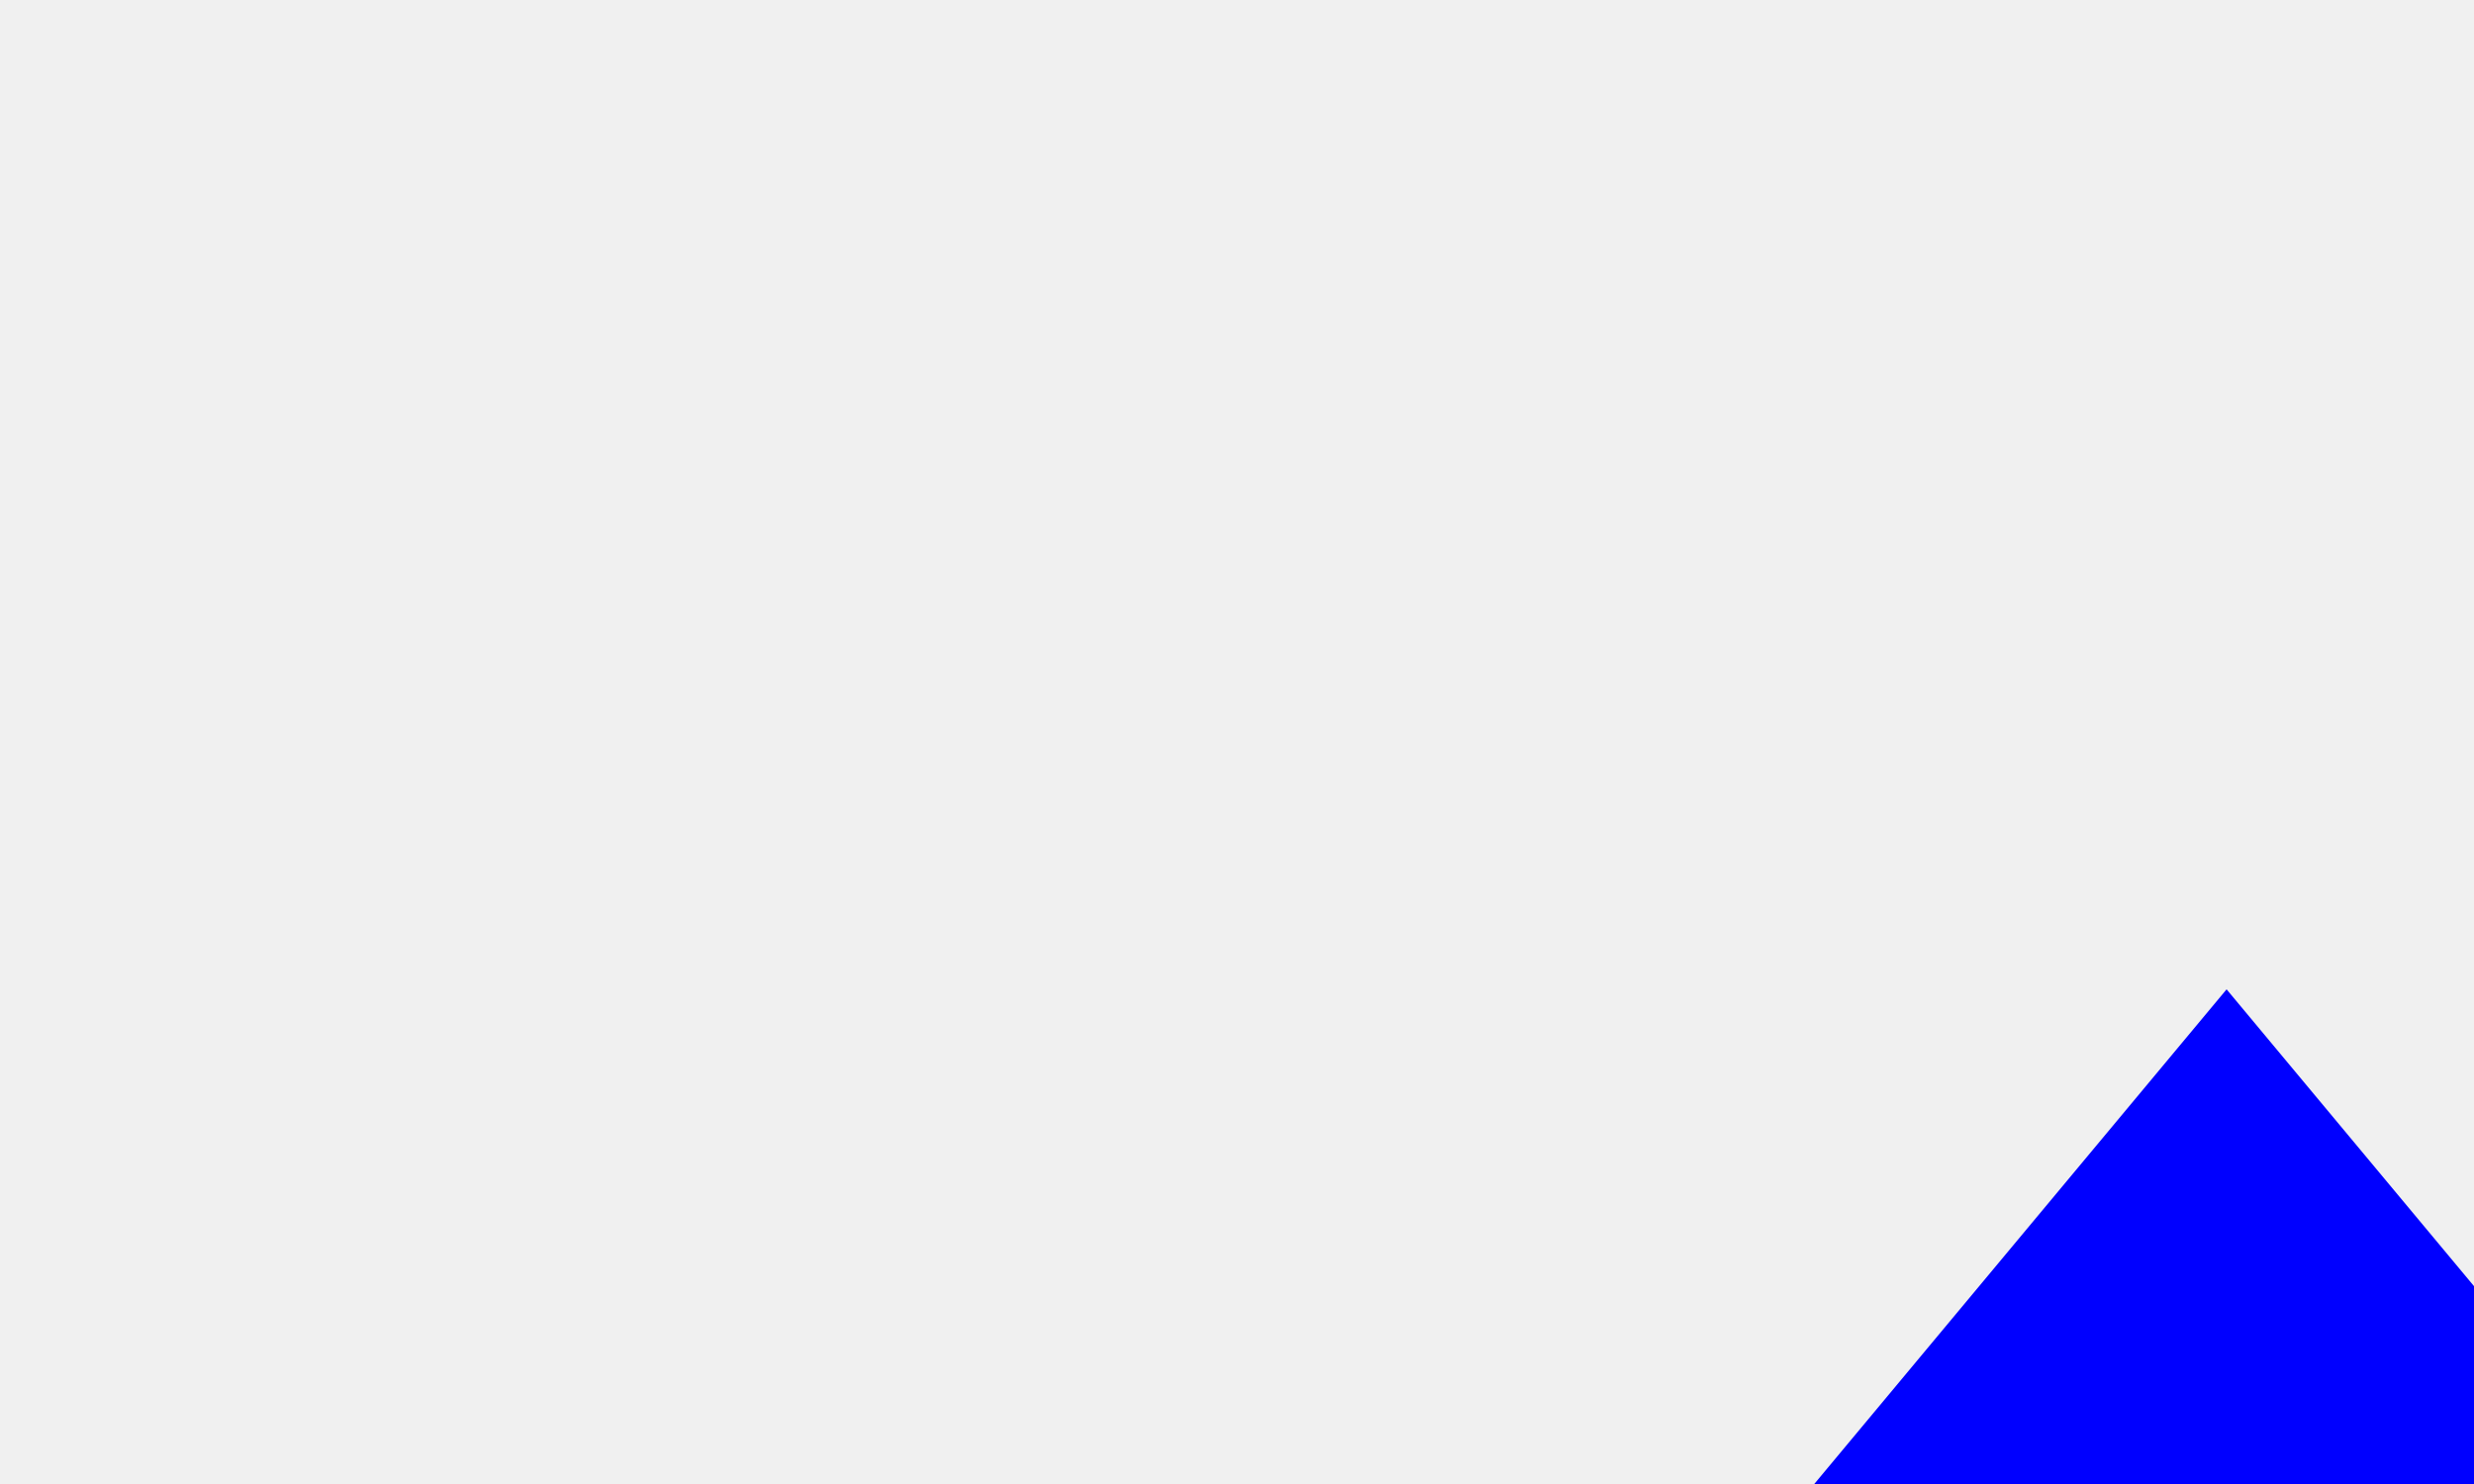
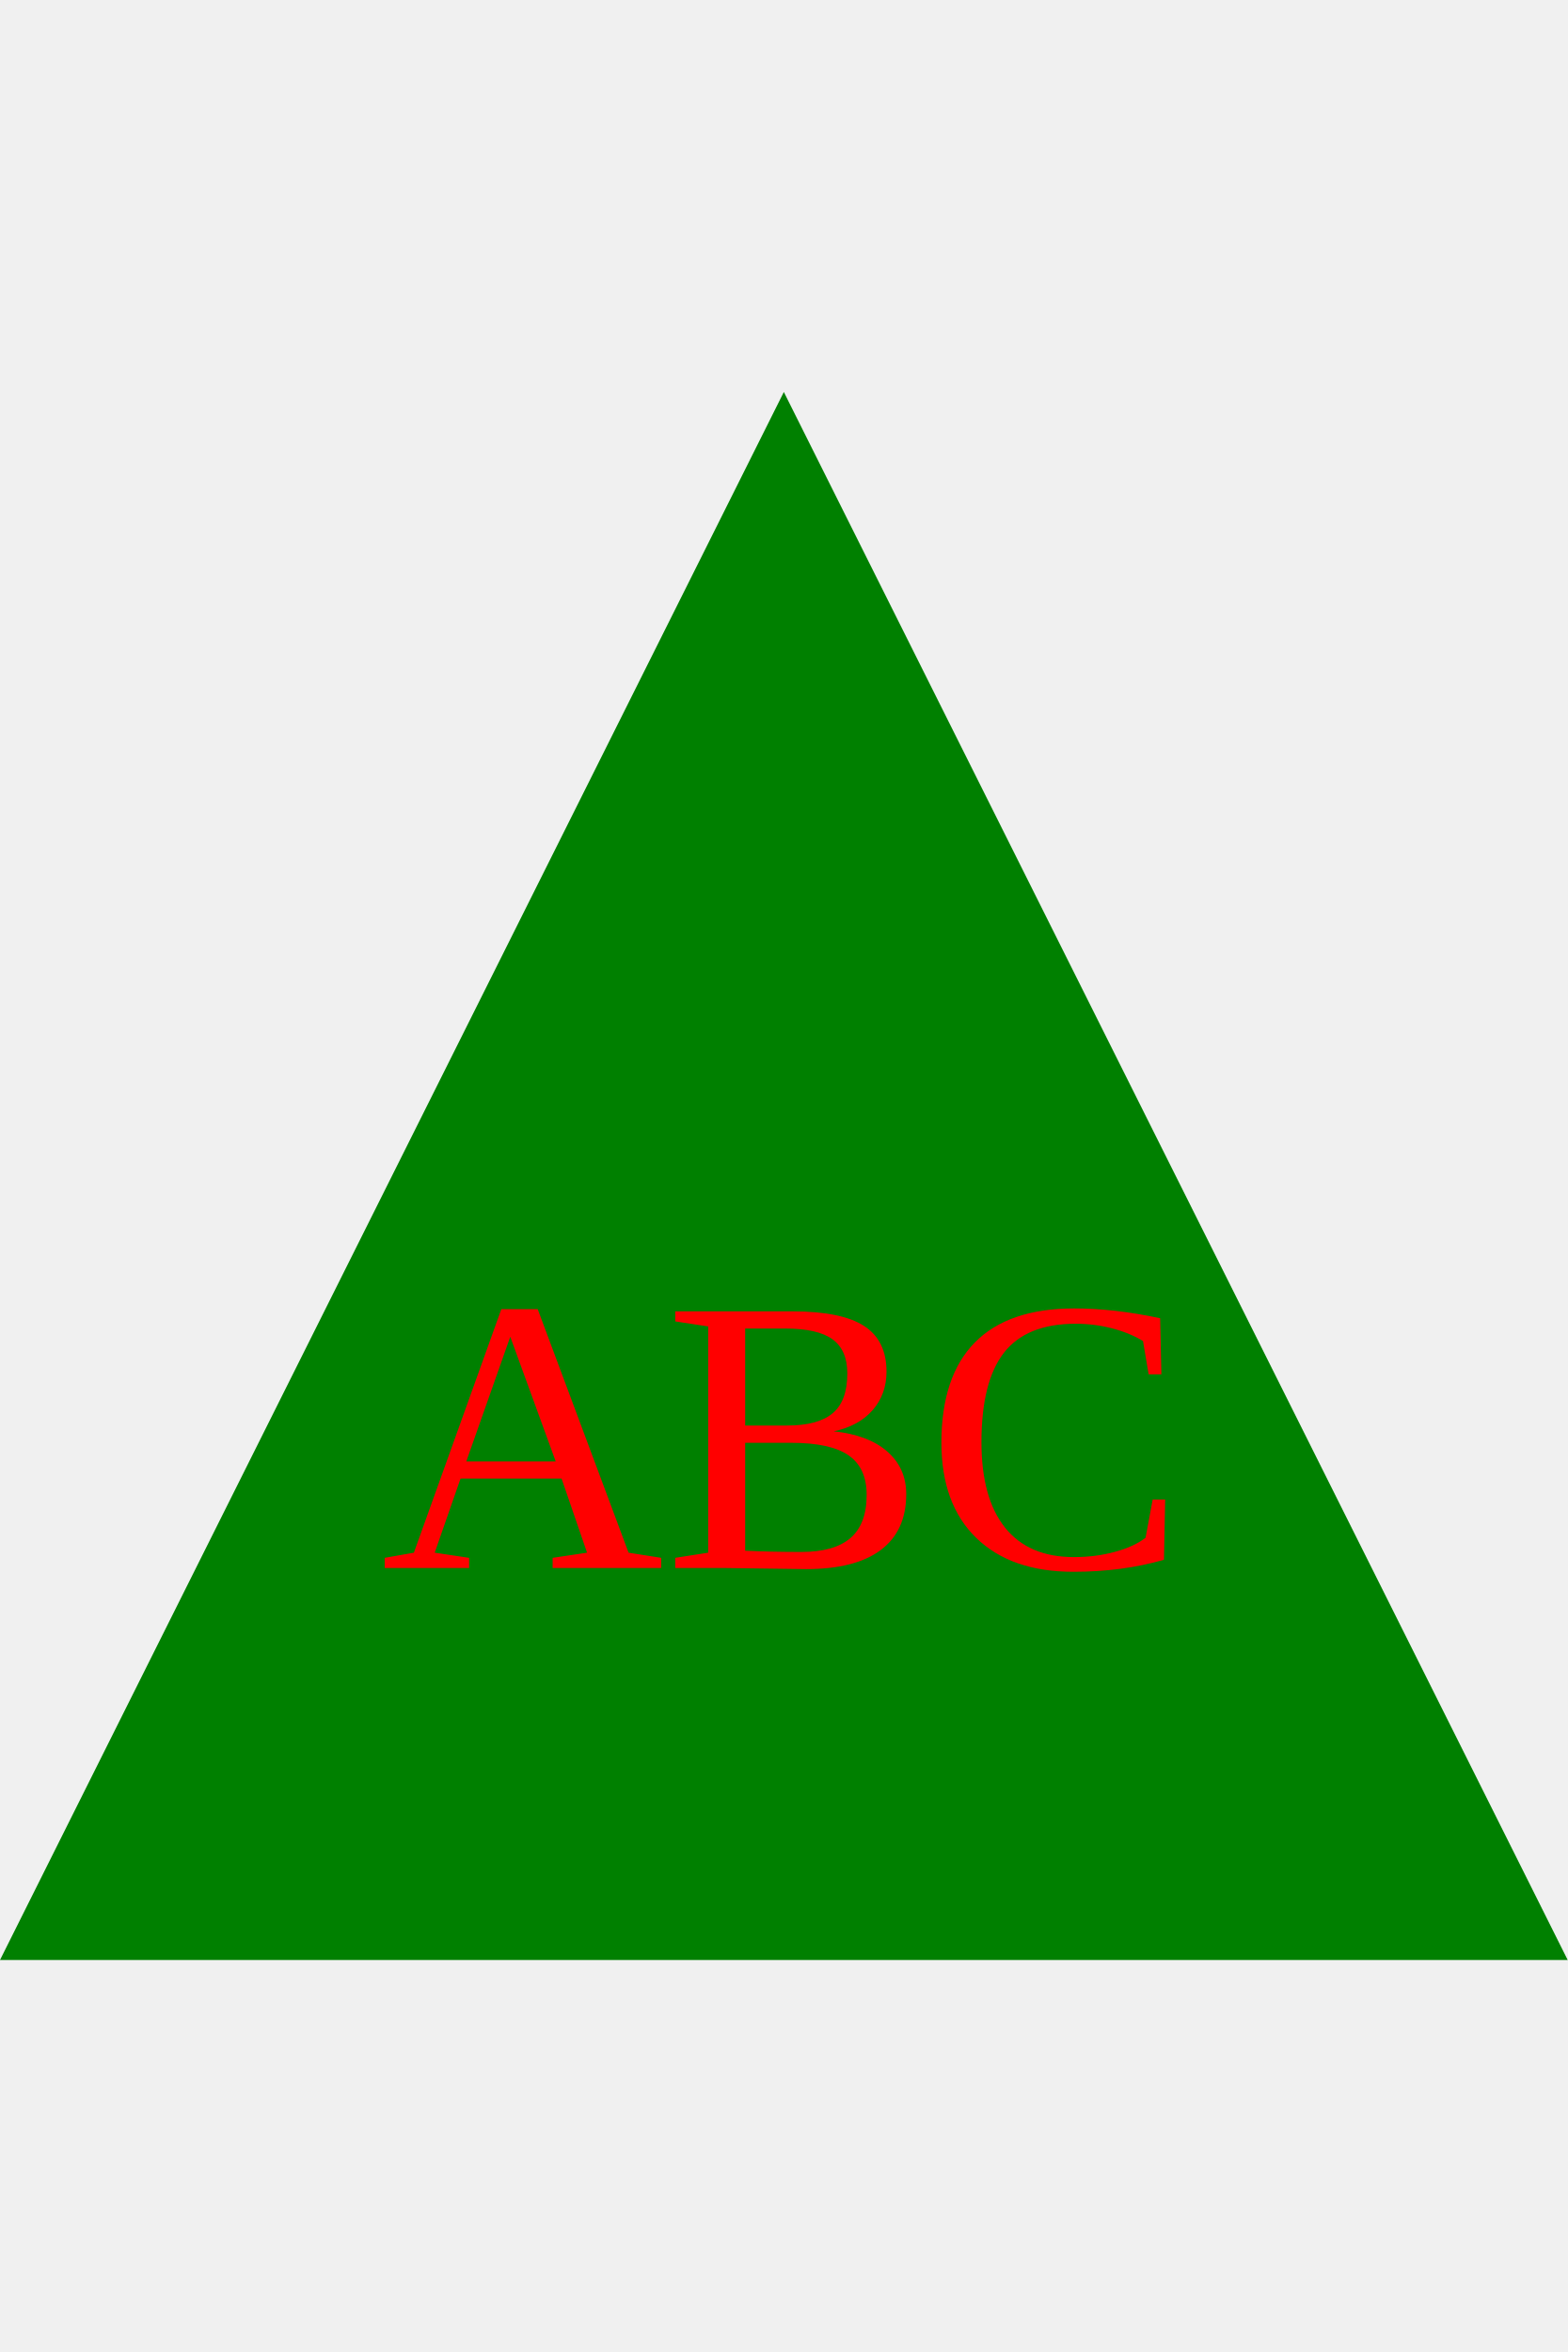
- <svg xmlns="http://www.w3.org/2000/svg">
+ <svg xmlns="http://www.w3.org/2000/svg" height="300" width="200">
        width="30%" height="30%" viewBox="0 0 100 100"&gt;
-         <polygon fill="blue" points="225 100, 350 250, 100 250" />
-   <text x="225" y="200" fill="white" font-size="50" text-anchor="middle" alignment-baseline="central">NTS</text>
+         <polygon fill="green" points="100 50, 0 250, 200 250" />
+   <text x="100" y="200" fill="red" font-size="50" text-anchor="middle" alignment-baseline="central">ABC</text>
</svg>
